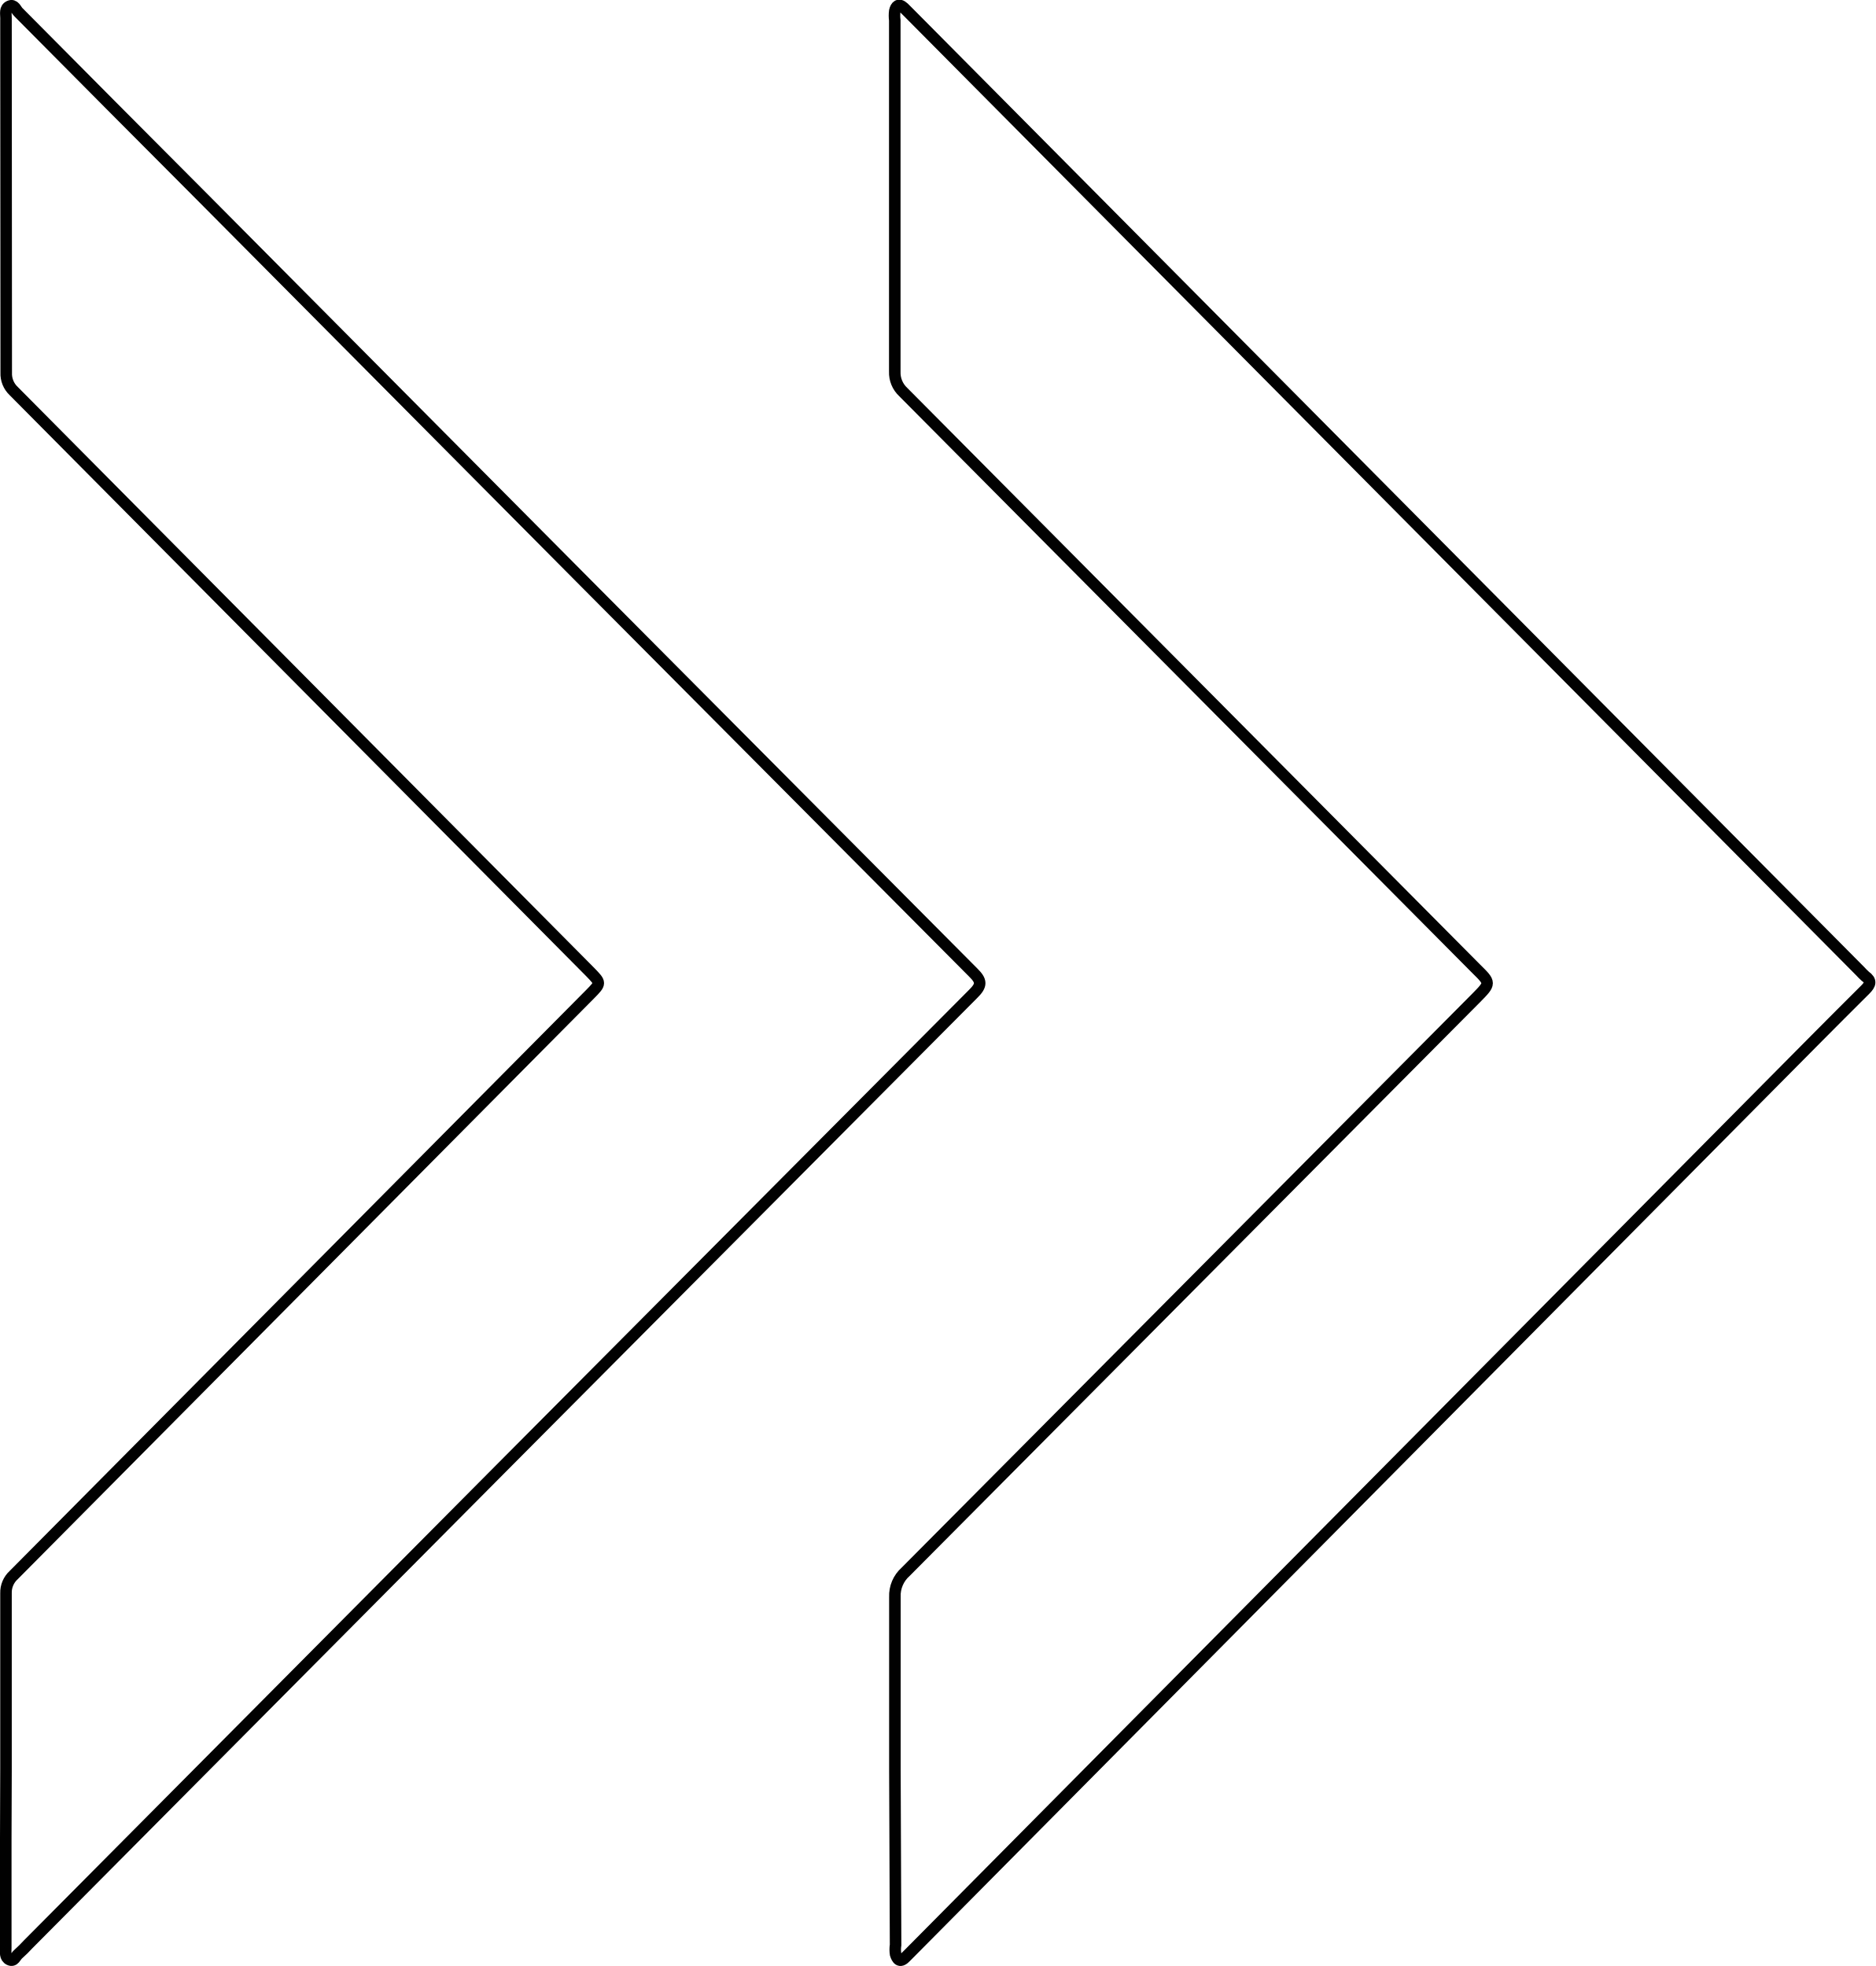
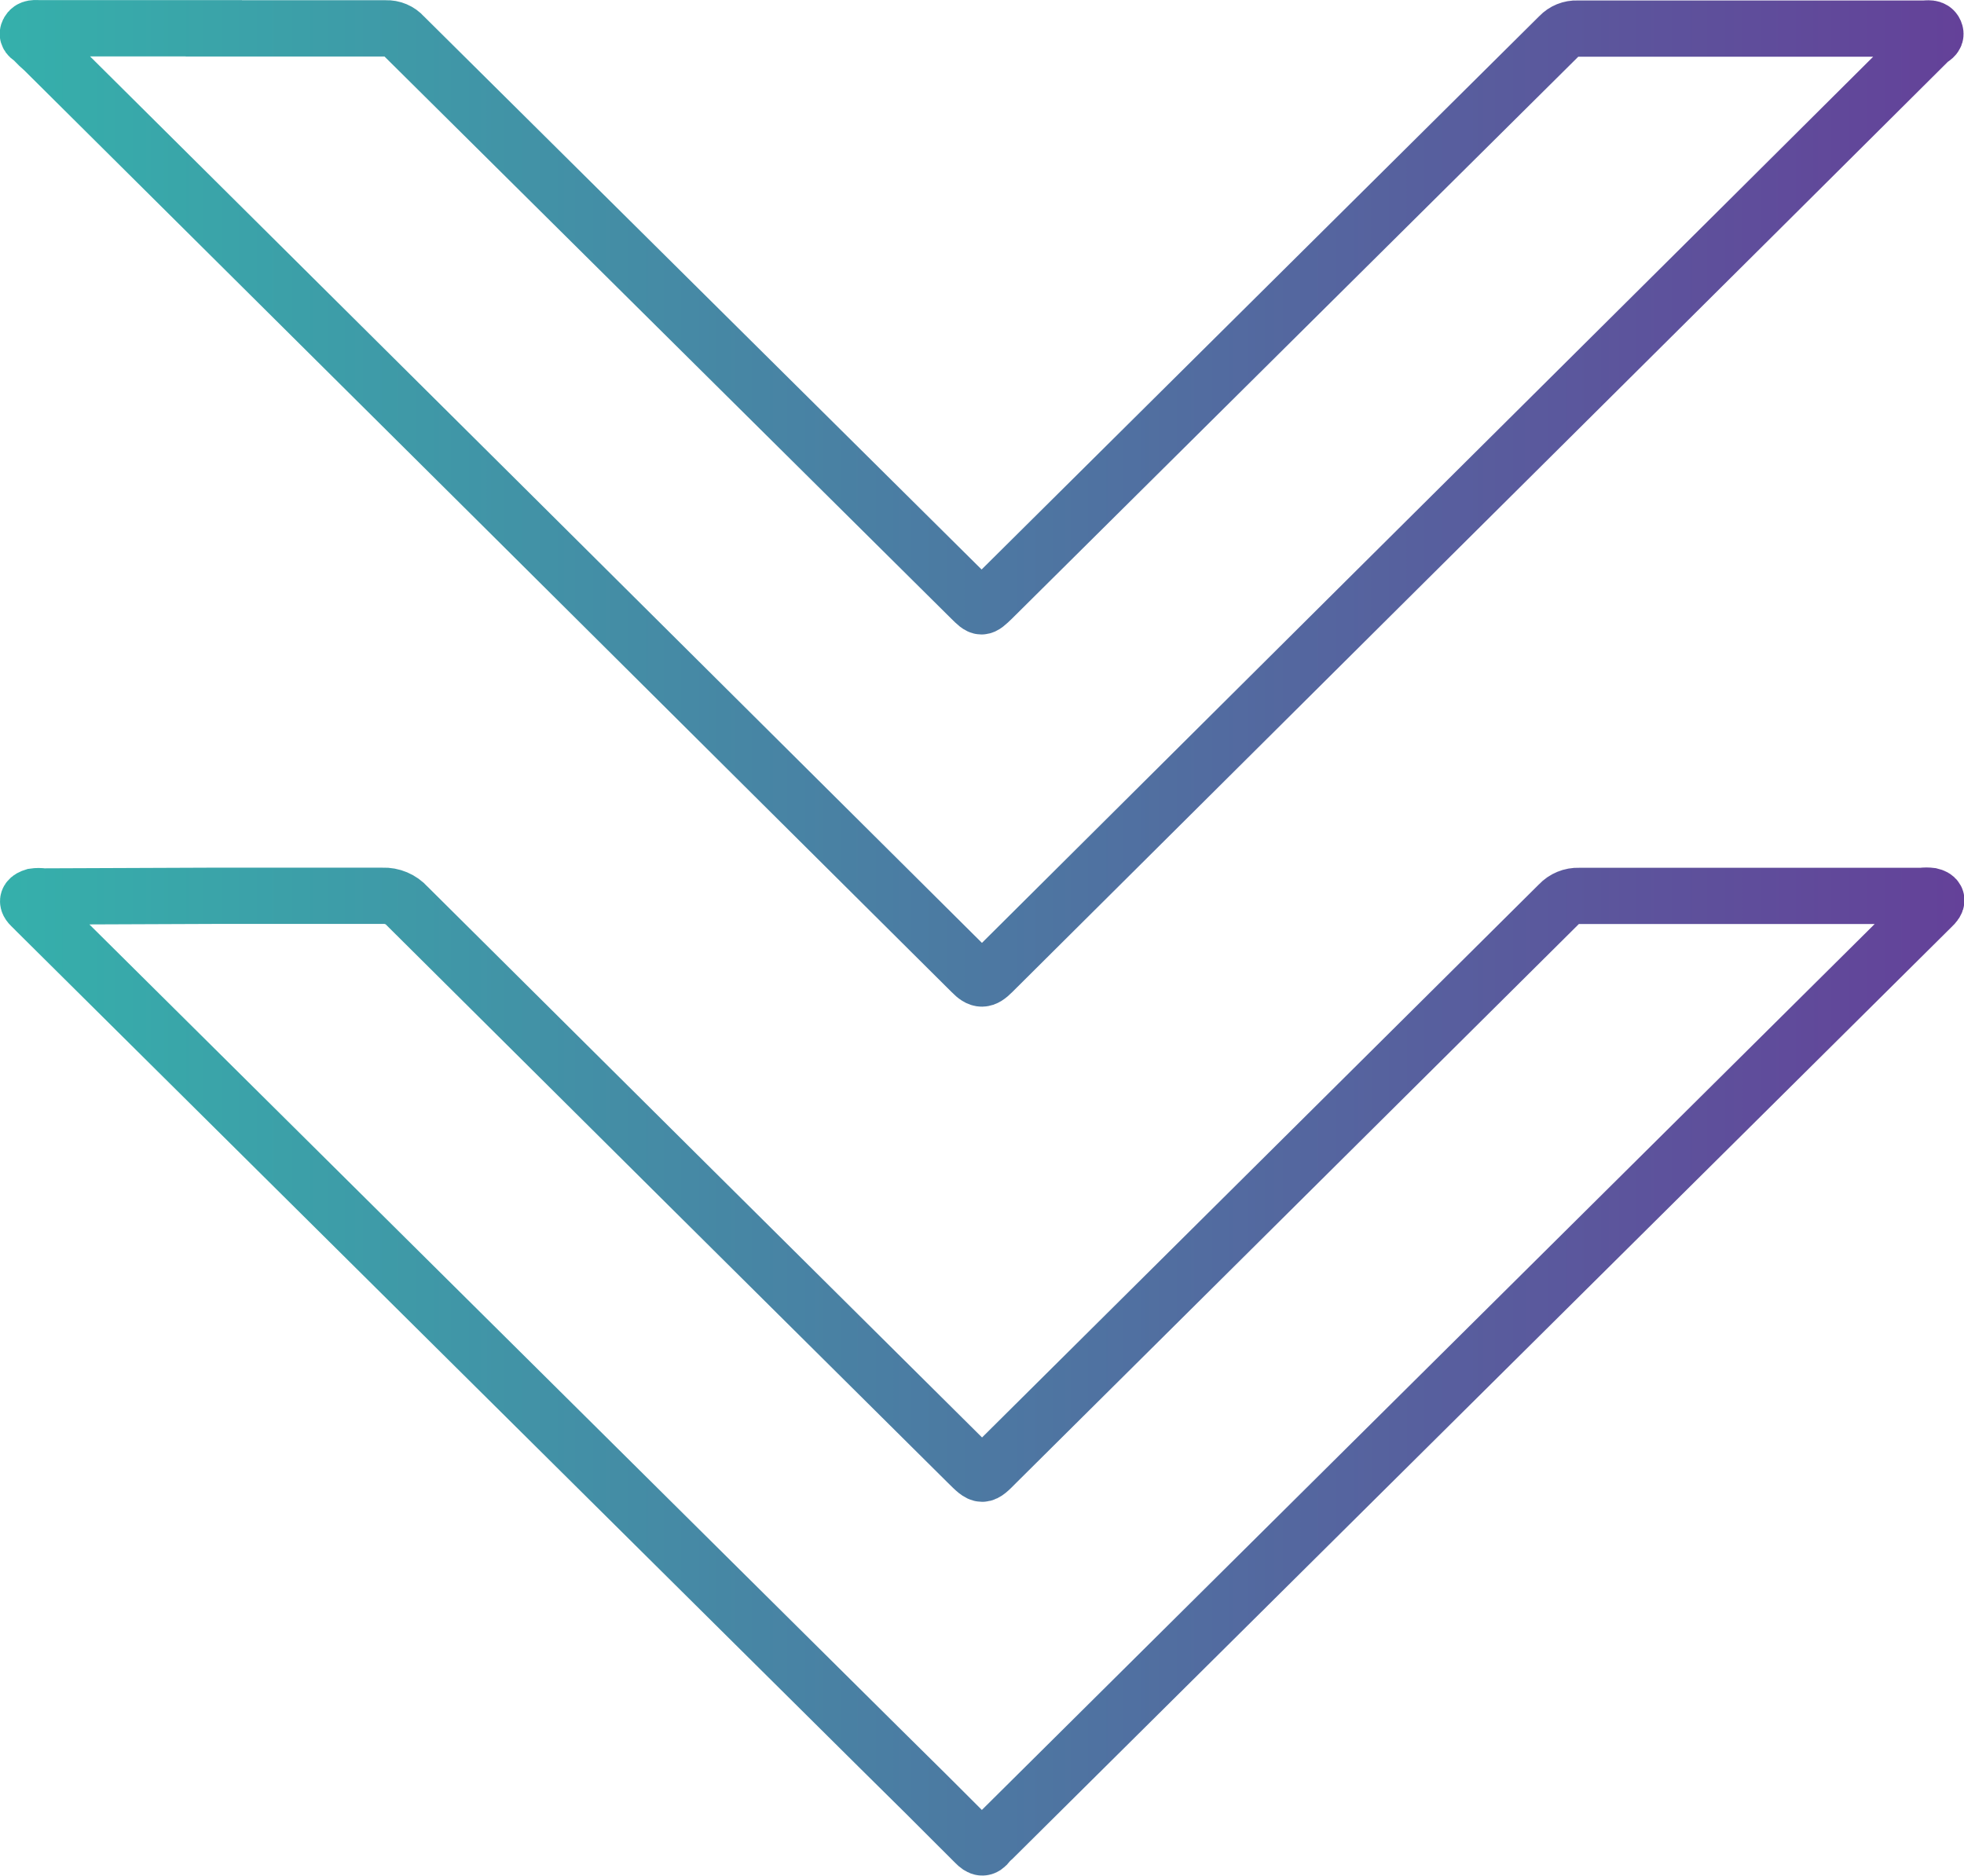
- <svg xmlns="http://www.w3.org/2000/svg" viewBox="0 0 162.66 170.52">
+ <svg xmlns="http://www.w3.org/2000/svg" xmlns:xlink="http://www.w3.org/1999/xlink" viewBox="0 0 174.52 166.66">
  <defs>
-     <style>.cls-1{fill:none;stroke:#010101;stroke-miterlimit:10}</style>
+     <linearGradient id="a" x1=".01" y1="44.73" x2="174.51" y2="44.73" gradientUnits="userSpaceOnUse">
+       <stop offset="0" stop-color="#35b0ab" />
+       <stop offset="1" stop-color="#644199" />
+     </linearGradient>
+     <linearGradient id="b" y1="121.87" x2="174.52" y2="121.87" xlink:href="#a" />
  </defs>
-   <g id="Layer_2" data-name="Layer 2">
-     <g id="Layer_1-2" data-name="Layer 1">
-       <path class="cls-1" d="M.52 153.48v-15.29a2.05 2.05 0 0 1 .67-1.58l50-50.4c.92-.94.92-.94 0-1.89q-25-25.21-50-50.4a2.07 2.07 0 0 1-.65-1.6L.52 1.74a1.33 1.33 0 0 1 0-.2c0-.36-.12-.81.3-1s.56.3.77.51q8 8.07 16.06 16.15Q51 50.8 84.39 84.35c.74.73.76 1.1 0 1.85q-41 41.19-81.94 82.43a11.5 11.5 0 0 1-.86.85c-.24.19-.36.69-.77.49s-.32-.63-.32-1v-9.51z" />
-       <path class="cls-1" d="M77.6 153.41v-14.89a2.77 2.77 0 0 1 .93-2.19L128 86.56c1.27-1.29 1.27-1.29 0-2.54Q103.16 59 78.32 34a2.3 2.3 0 0 1-.73-1.77V1.76a3.13 3.13 0 0 1 0-.81c.1-.43.34-.68.78-.28.17.16.33.34.5.5l82.44 83.07a5.81 5.81 0 0 0 .43.43c.56.4.46.71 0 1.17-2.87 2.85-5.72 5.74-8.57 8.61L79 169.28l-.5.5c-.48.49-.71.14-.84-.28a2.73 2.73 0 0 1 0-.81z" />
+   <g data-name="Layer 2">
+     <g data-name="Layer 1" fill="none" stroke-miterlimit="10" stroke-width="5">
+       <path d="M19 2.52h15.29a2 2 0 0 1 1.58.67q25.2 25 50.41 50c.93.92.93.92 1.89 0l50.39-50a2.08 2.08 0 0 1 1.6-.65h30.58a1.34 1.34 0 0 1 .2 0c.36 0 .82-.12 1 .3s-.29.56-.51.77l-16.12 16.04Q121.74 53 88.18 86.39c-.74.74-1.11.76-1.85 0Q45.13 45.41 3.9 4.46A11.63 11.63 0 0 1 3 3.6c-.19-.24-.68-.36-.48-.77s.62-.32 1-.32H19z" stroke="url(#a)" />
+       <path d="M19.12 79.6H34a2.79 2.79 0 0 1 2.2.93Q61.06 105.25 86 130c1.28 1.27 1.28 1.27 2.53 0q25-24.82 50-49.66a2.3 2.3 0 0 1 1.77-.73h30.47a3.13 3.13 0 0 1 .81 0c.43.1.68.34.28.78-.16.17-.33.33-.5.5l-83.1 82.46a3.49 3.49 0 0 0-.43.43c-.41.56-.72.46-1.17 0q-4.29-4.31-8.62-8.57L3.24 81c-.17-.17-.33-.34-.5-.5-.49-.48-.14-.71.28-.84a2.73 2.73 0 0 1 .81 0z" stroke="url(#b)" />
    </g>
  </g>
</svg>
